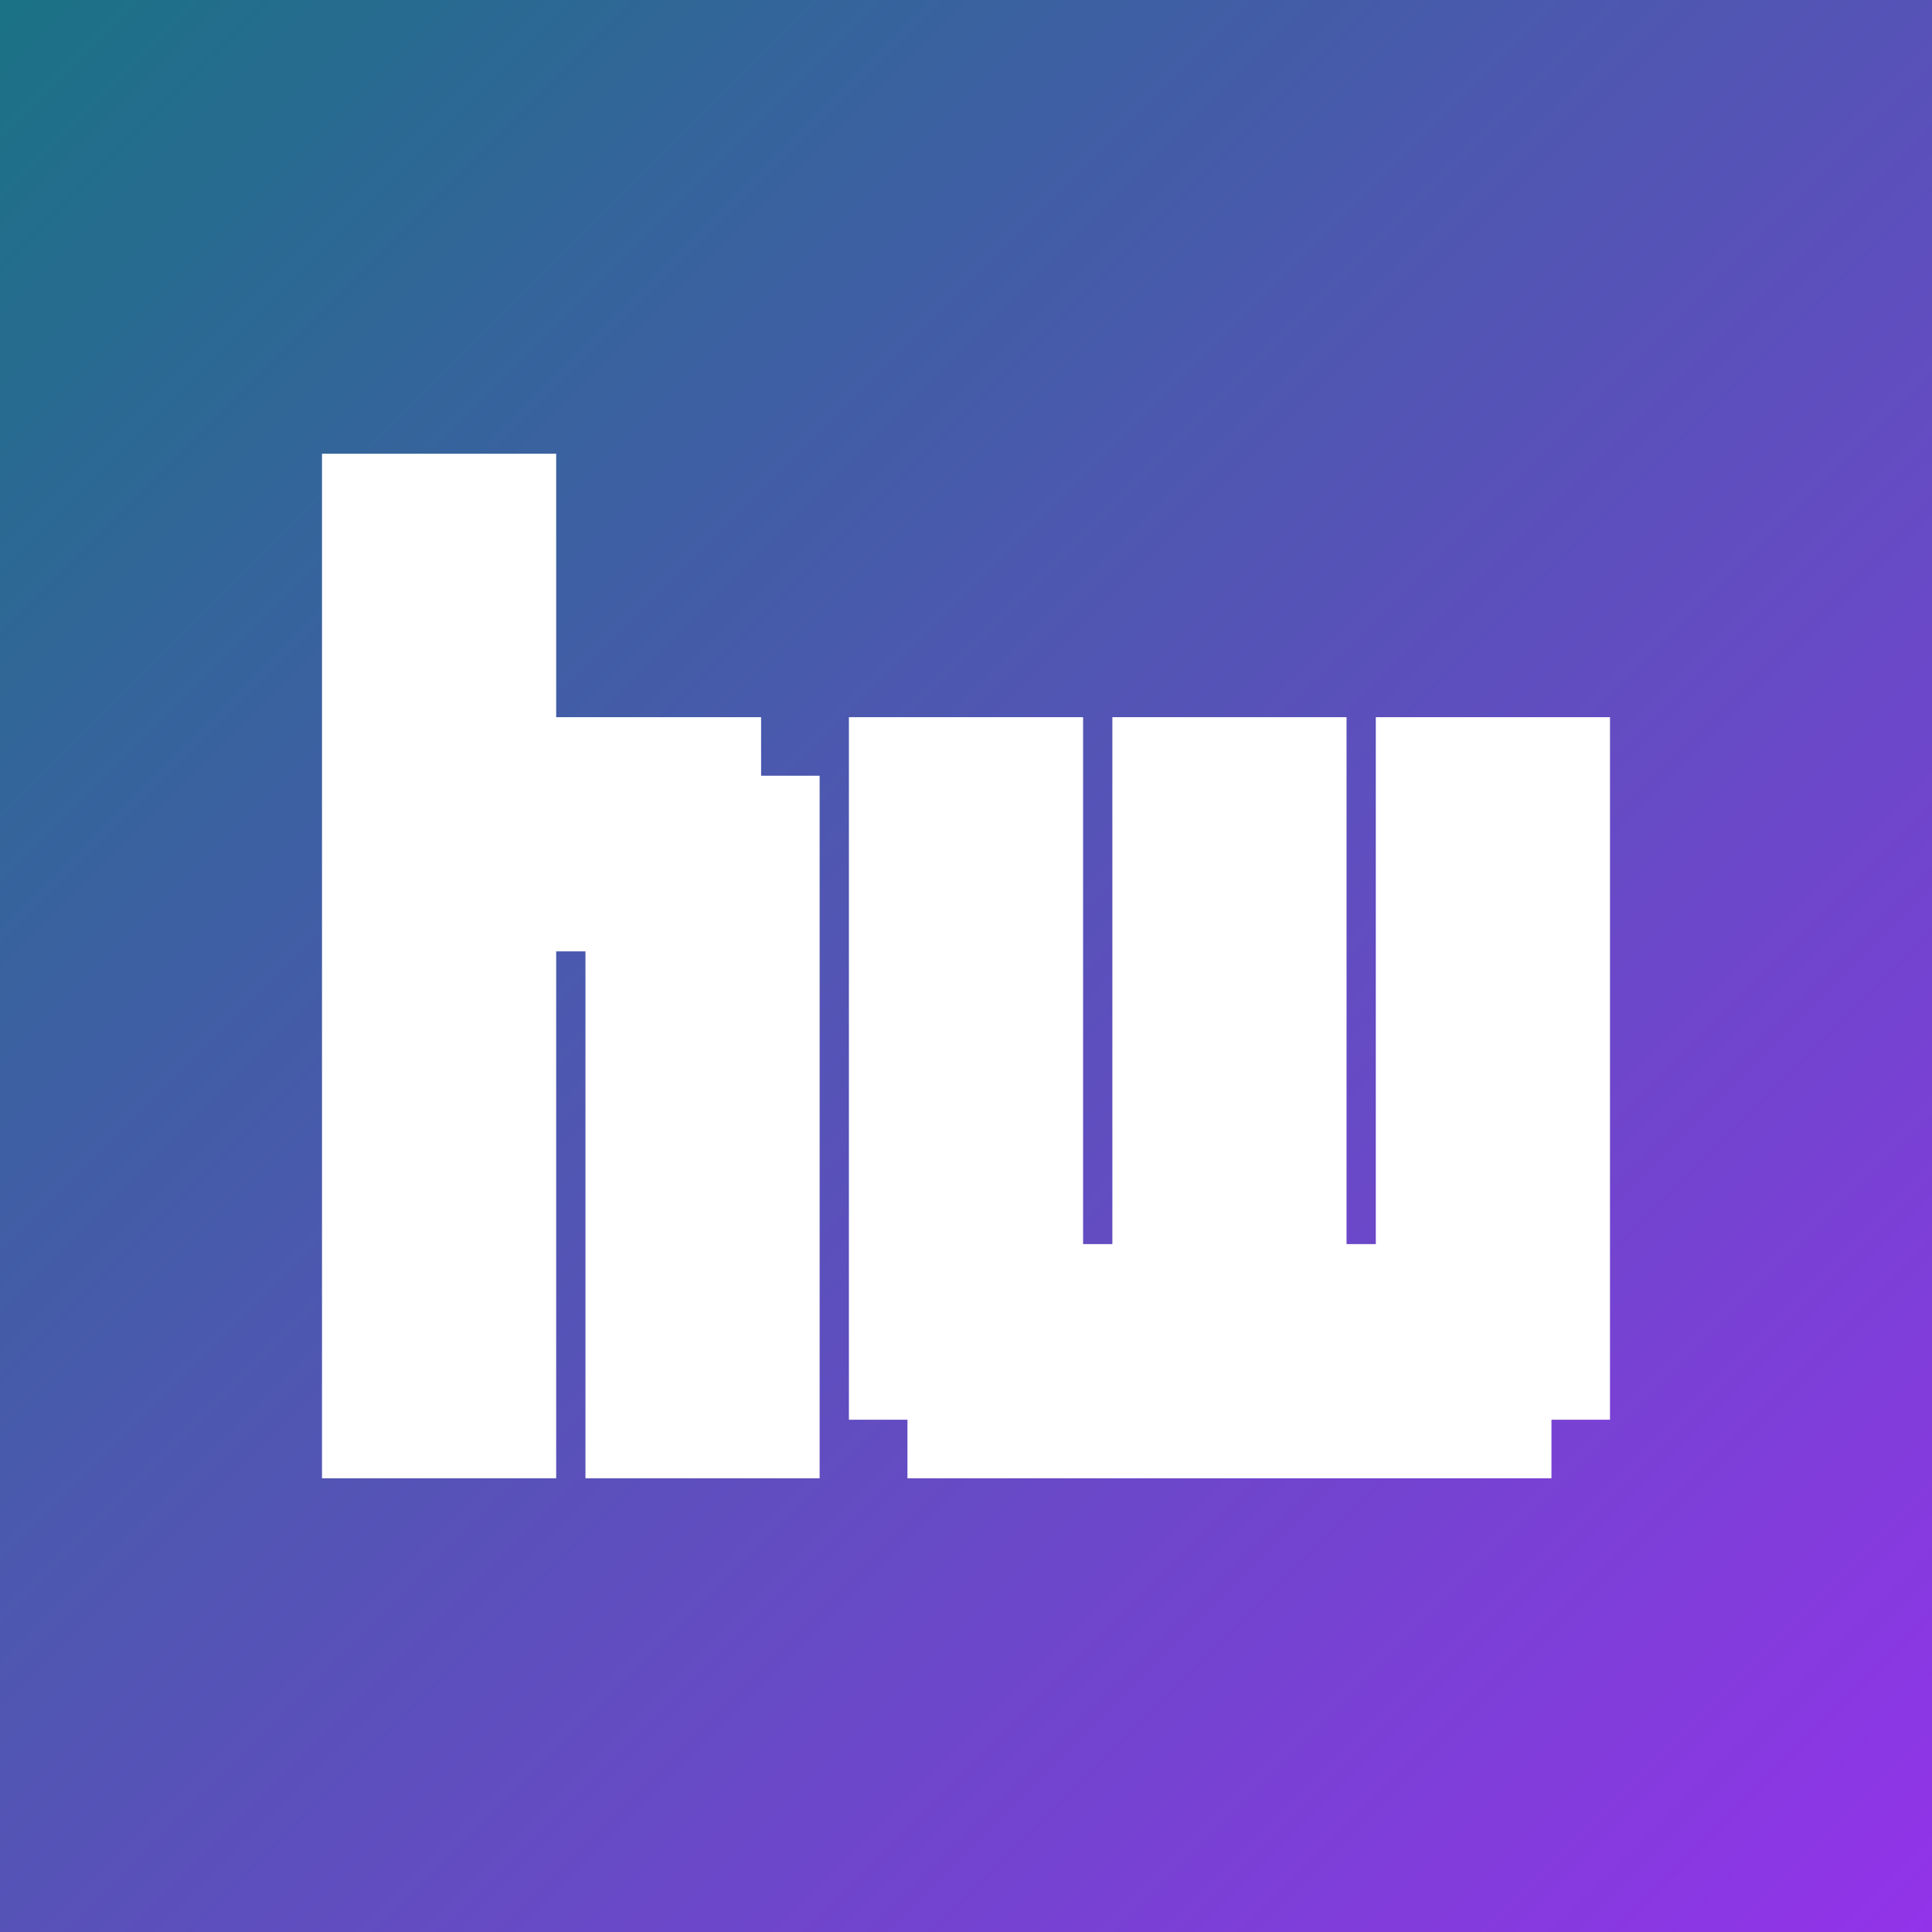
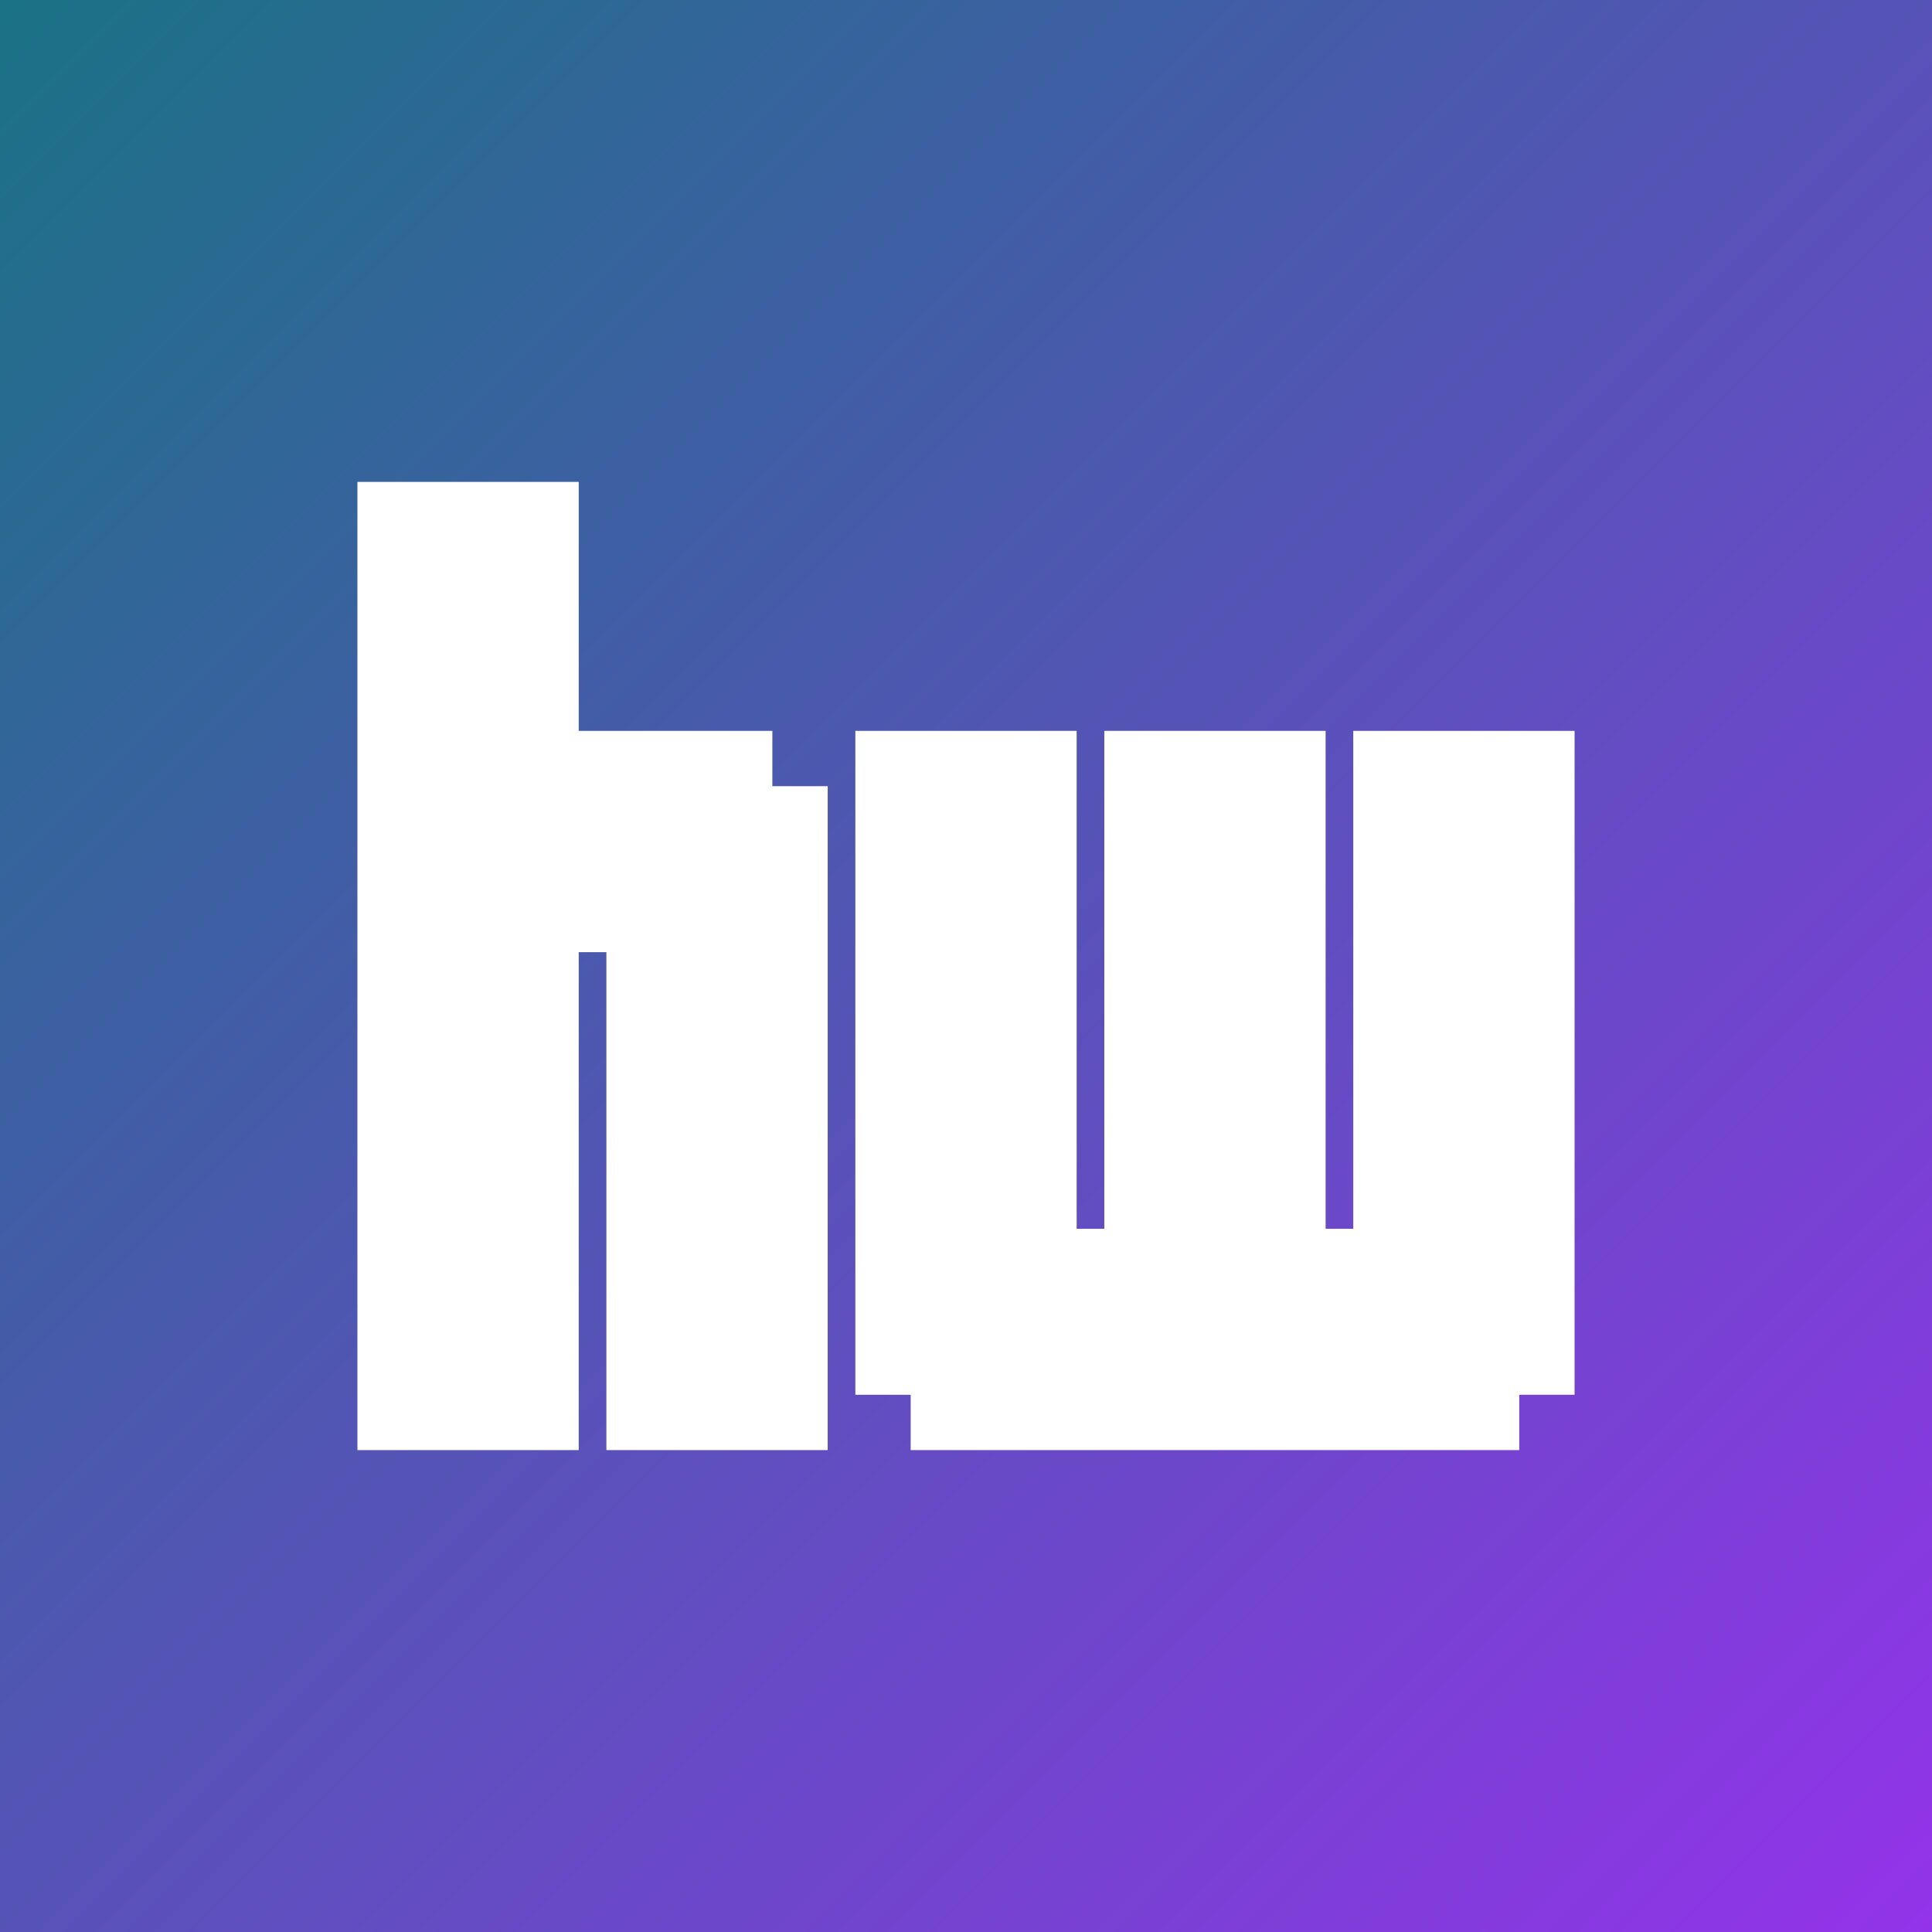
- <svg xmlns="http://www.w3.org/2000/svg" viewBox="-216 -324 1584 1584">
+ <svg xmlns="http://www.w3.org/2000/svg" viewBox="-262.095 -370.095 1676.19 1676.19">
  <linearGradient id="g" x2="1" y2="1">
    <stop stop-color="#1a7285" />
    <stop offset="1" stop-color="#9333ea" />
  </linearGradient>
-   <rect x="-216" y="-324" width="1584" height="1584" fill="url(#g)" />
-   <path fill="#fff" d="M240 264H408V312H456V888H264V456H240V888H48V48H240V264ZM672 696H696V264H888V696H912V264H1104V840H1056V888H528V840H480V264H672V696Z" />
+   <rect x="-262.095" y="-370.095" width="1676.19" height="1676.19" fill="url(#g)" />
+   <path fill="#ffffff" d="M240 264H408V312H456V888H264V456H240V888H48V48H240V264ZM672 696H696V264H888V696H912V264H1104V840H1056V888H528V840H480V264H672V696Z" />
</svg>
